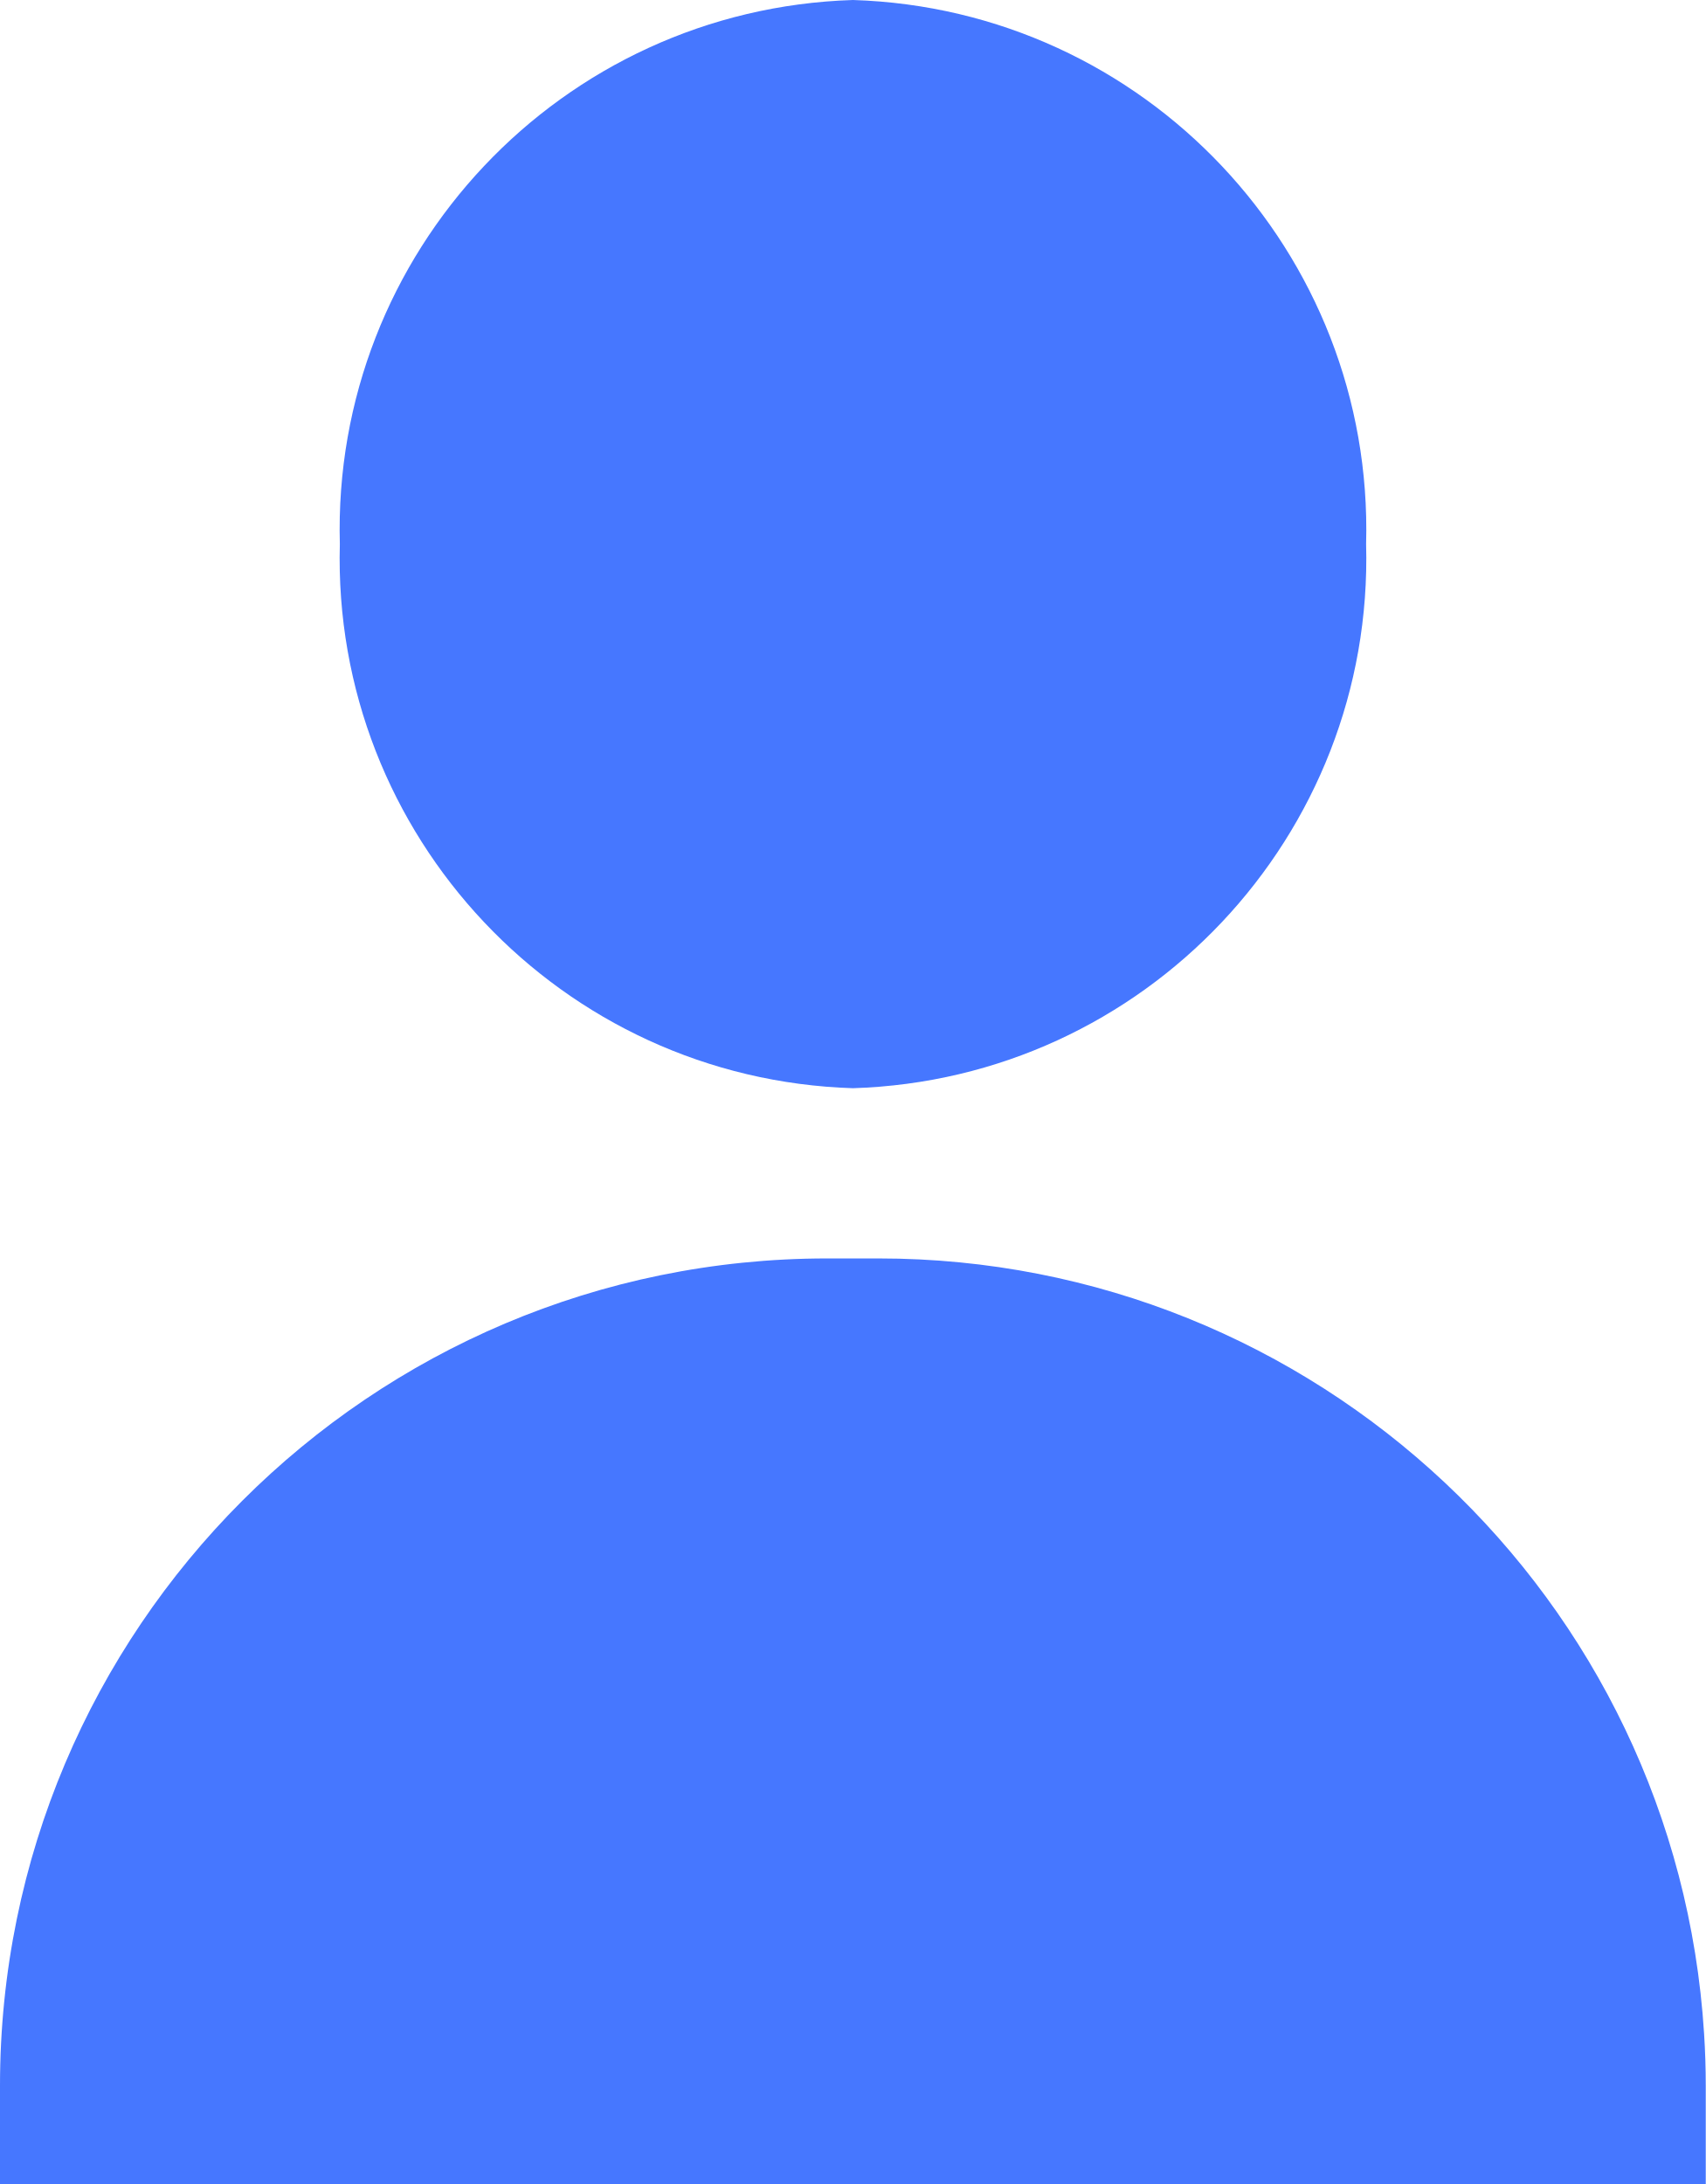
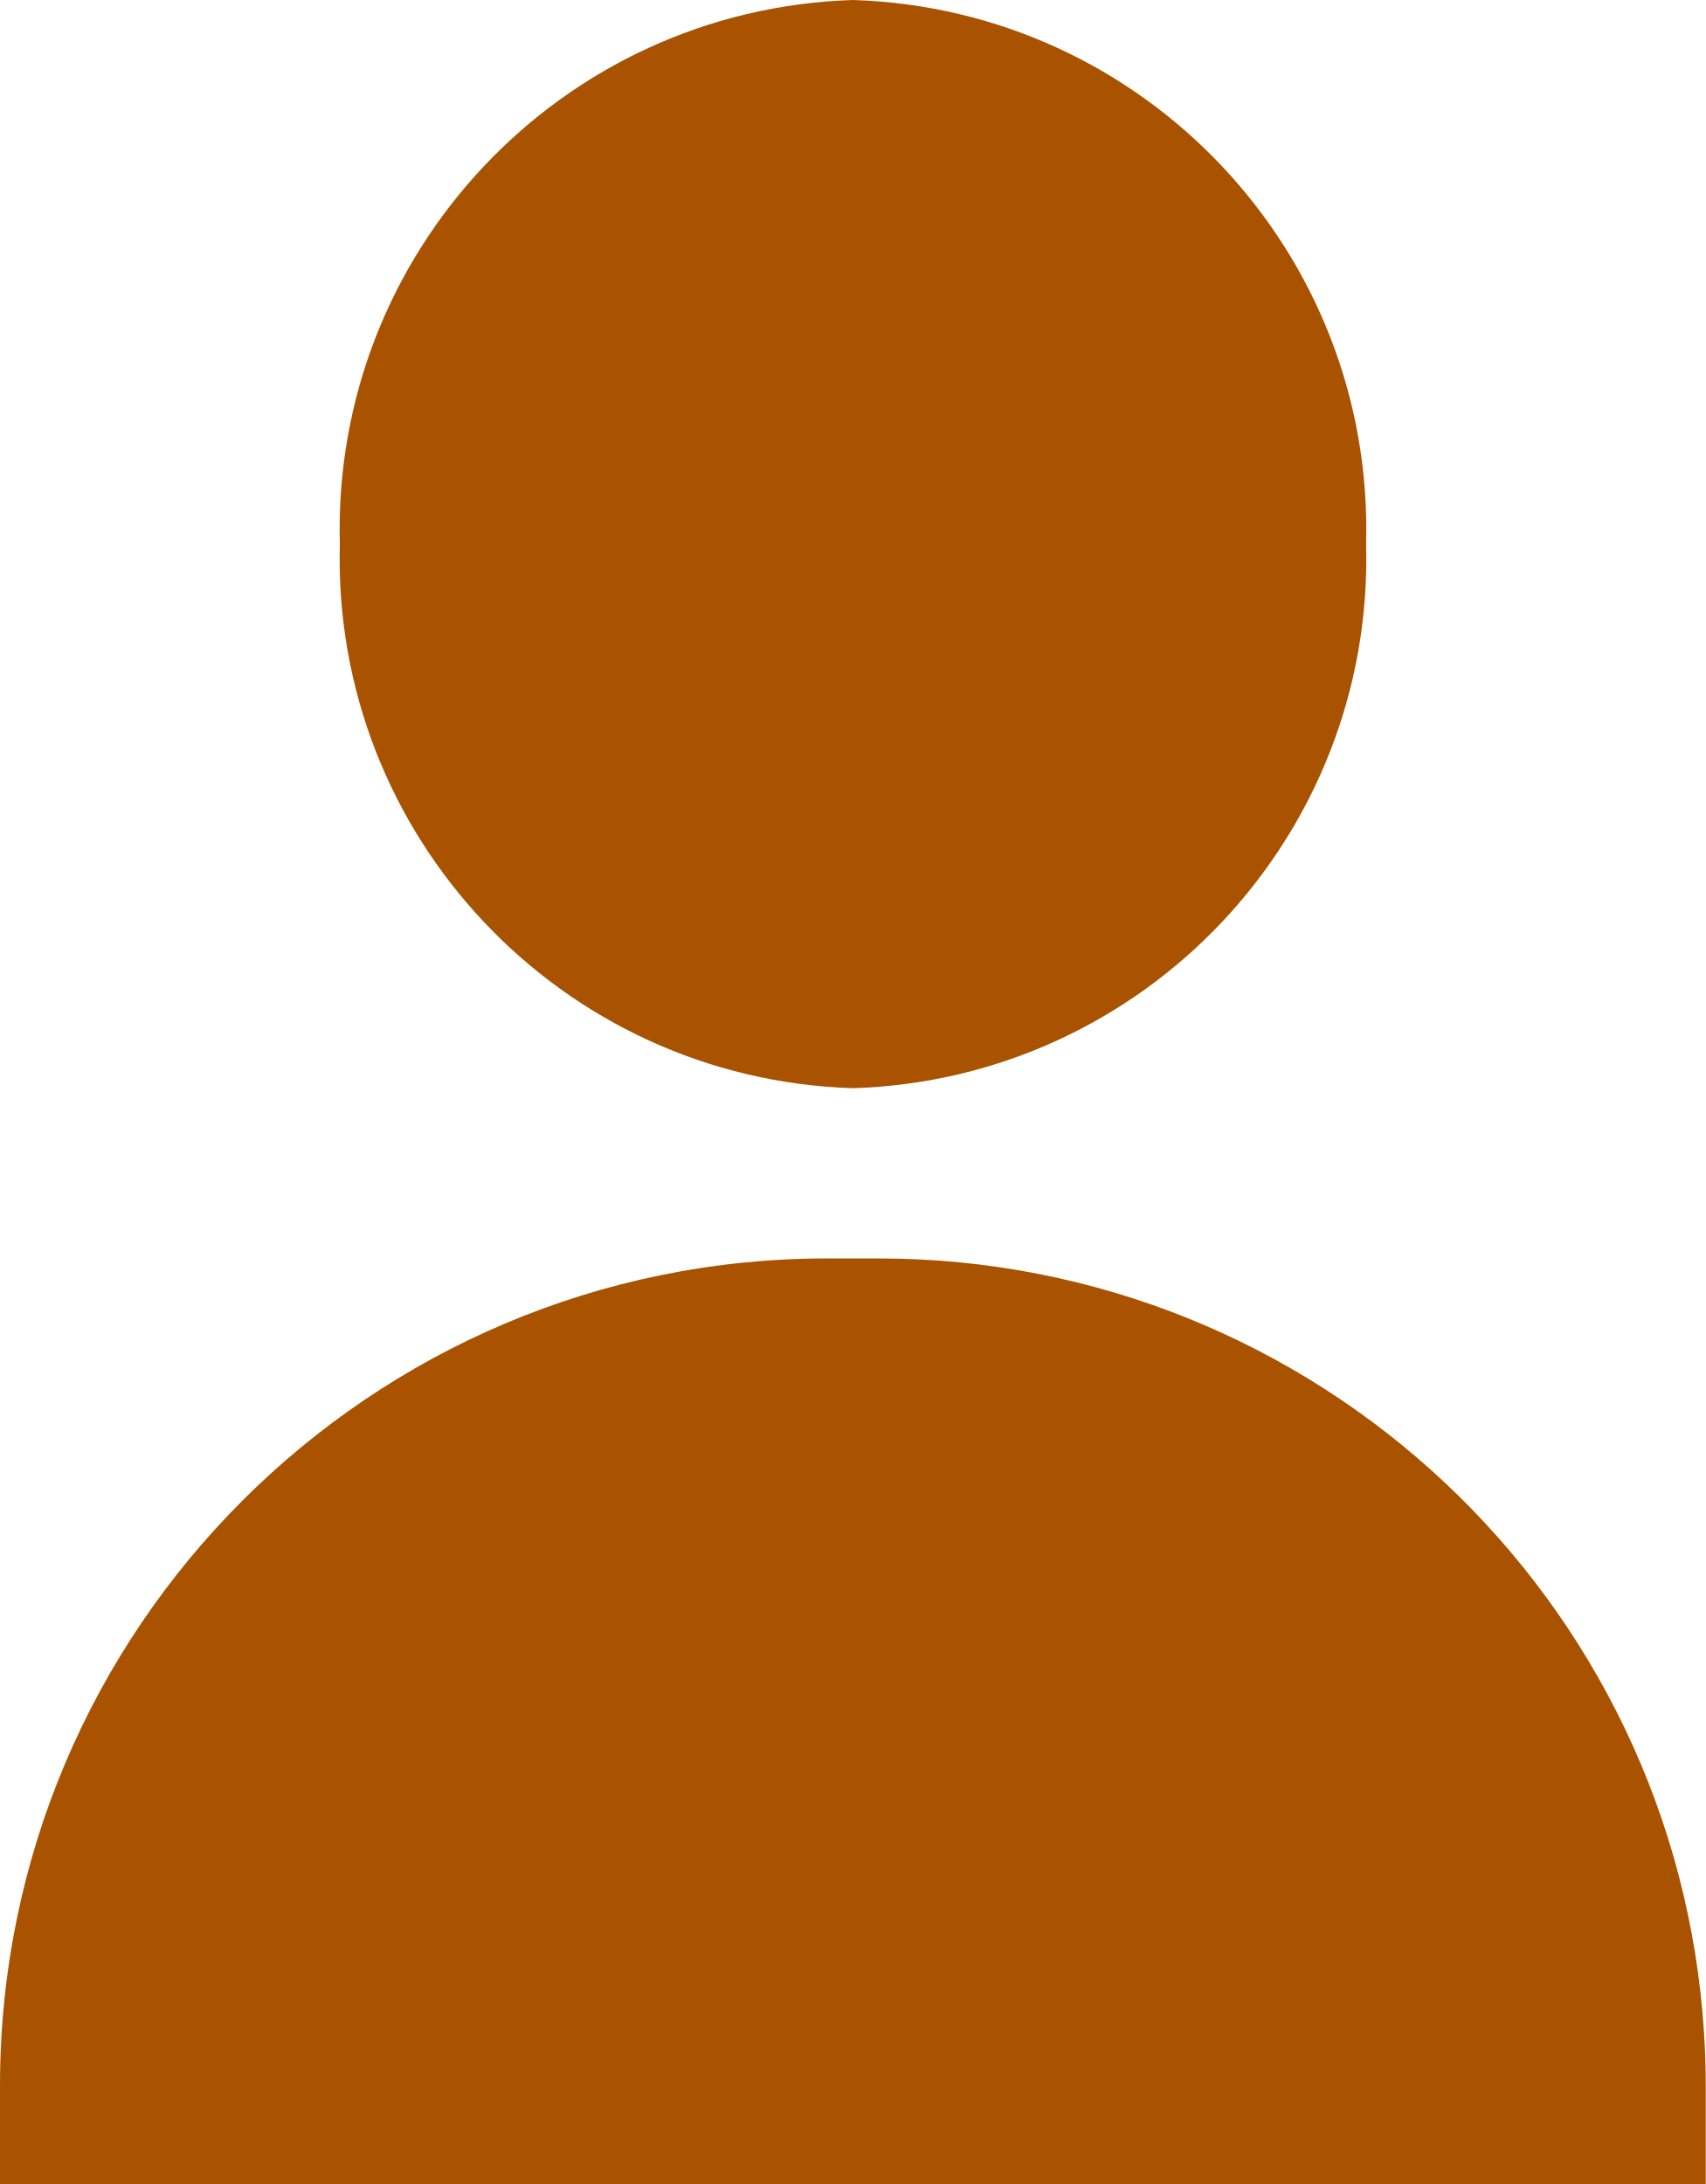
<svg xmlns="http://www.w3.org/2000/svg" width="26.557" height="34" viewBox="0 0 26.557 34">
  <g transform="translate(0 -3.795)">
    <g transform="translate(5.289 3.795)">
-       <path d="M12.1,3.795a8.25,8.25,0,0,0-7.989,8.471A8.25,8.25,0,0,0,12.1,20.736a8.25,8.25,0,0,0,7.989-8.471A8.25,8.25,0,0,0,12.1,3.795Z" transform="translate(-4.109 -3.795)" fill="#4677FF" />
+       <path d="M12.1,3.795a8.25,8.25,0,0,0-7.989,8.471A8.25,8.25,0,0,0,12.1,20.736a8.25,8.25,0,0,0,7.989-8.471A8.25,8.25,0,0,0,12.1,3.795Z" transform="translate(-4.109 -3.795)" fill="#a95300" />
    </g>
    <g transform="translate(0 23.386)">
-       <path d="M26.531,31.081A12.877,12.877,0,0,0,13.678,19.013h-.8A12.879,12.879,0,0,0,0,31.893v1.529H26.557V31.893Q26.557,31.484,26.531,31.081Z" transform="translate(0 -19.013)" fill="#4677FF" />
+       <path d="M26.531,31.081A12.877,12.877,0,0,0,13.678,19.013h-.8A12.879,12.879,0,0,0,0,31.893v1.529H26.557V31.893Q26.557,31.484,26.531,31.081Z" transform="translate(0 -19.013)" fill="#a95300" />
    </g>
  </g>
</svg>
